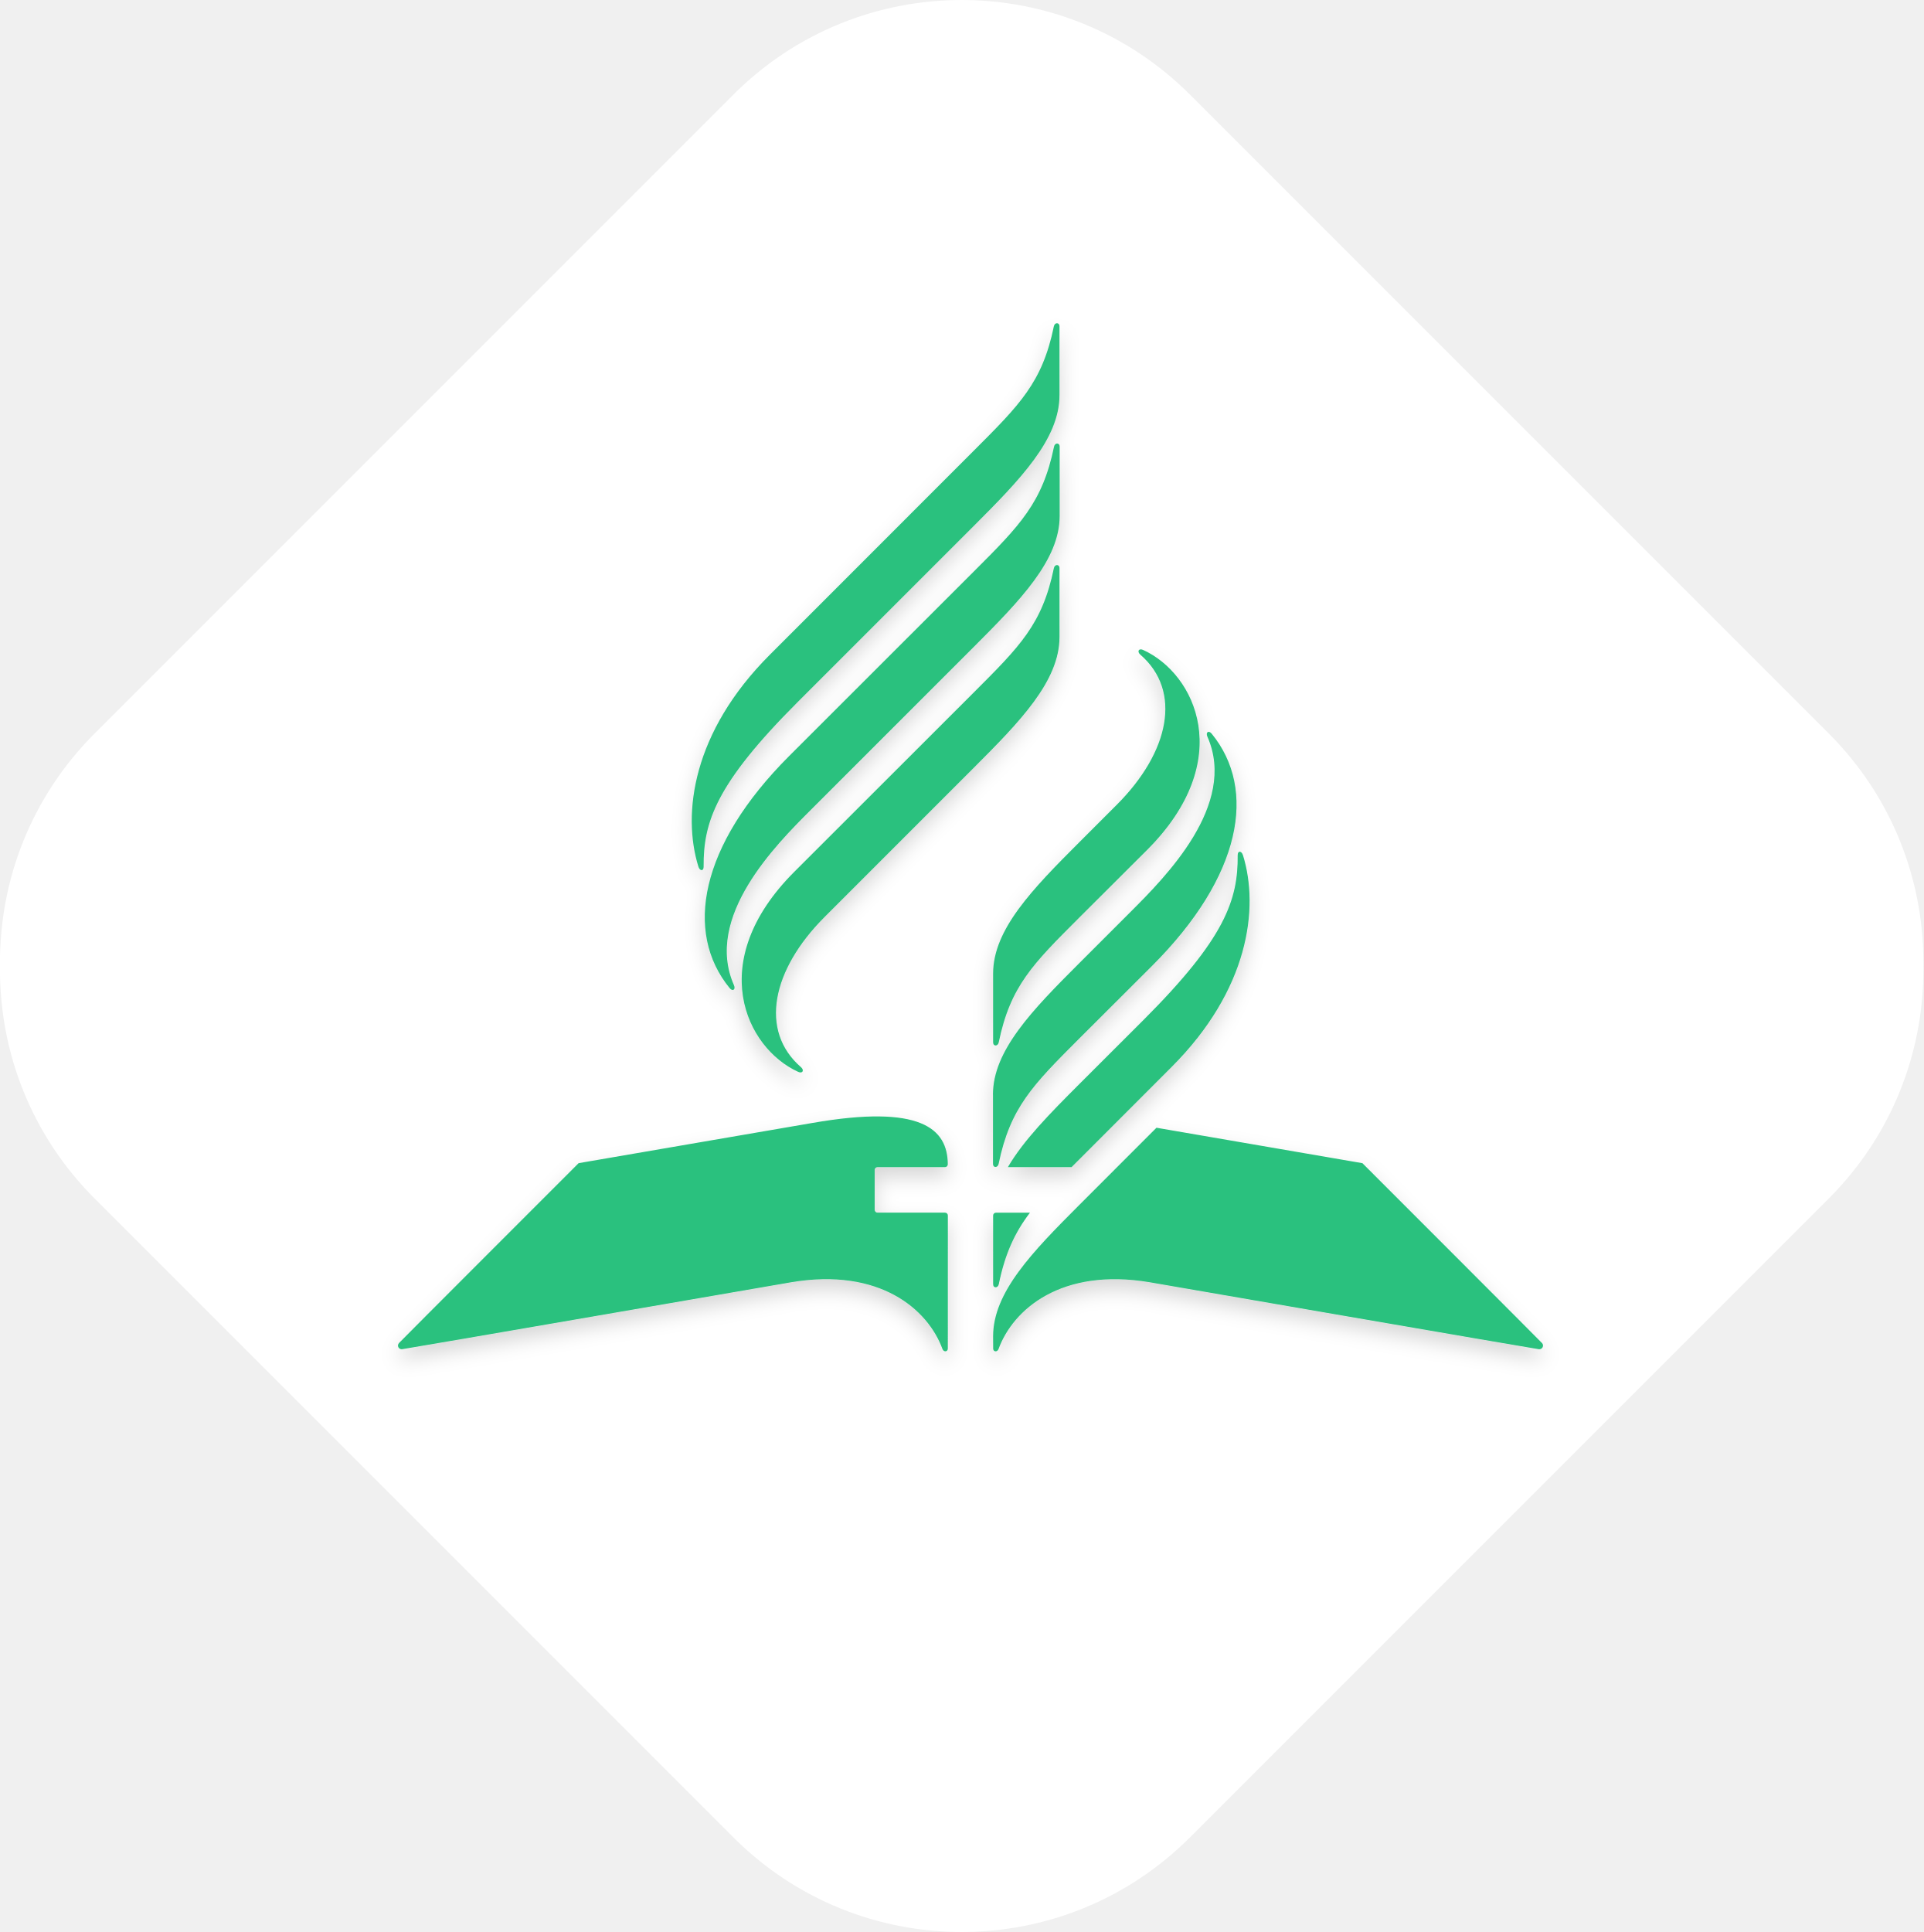
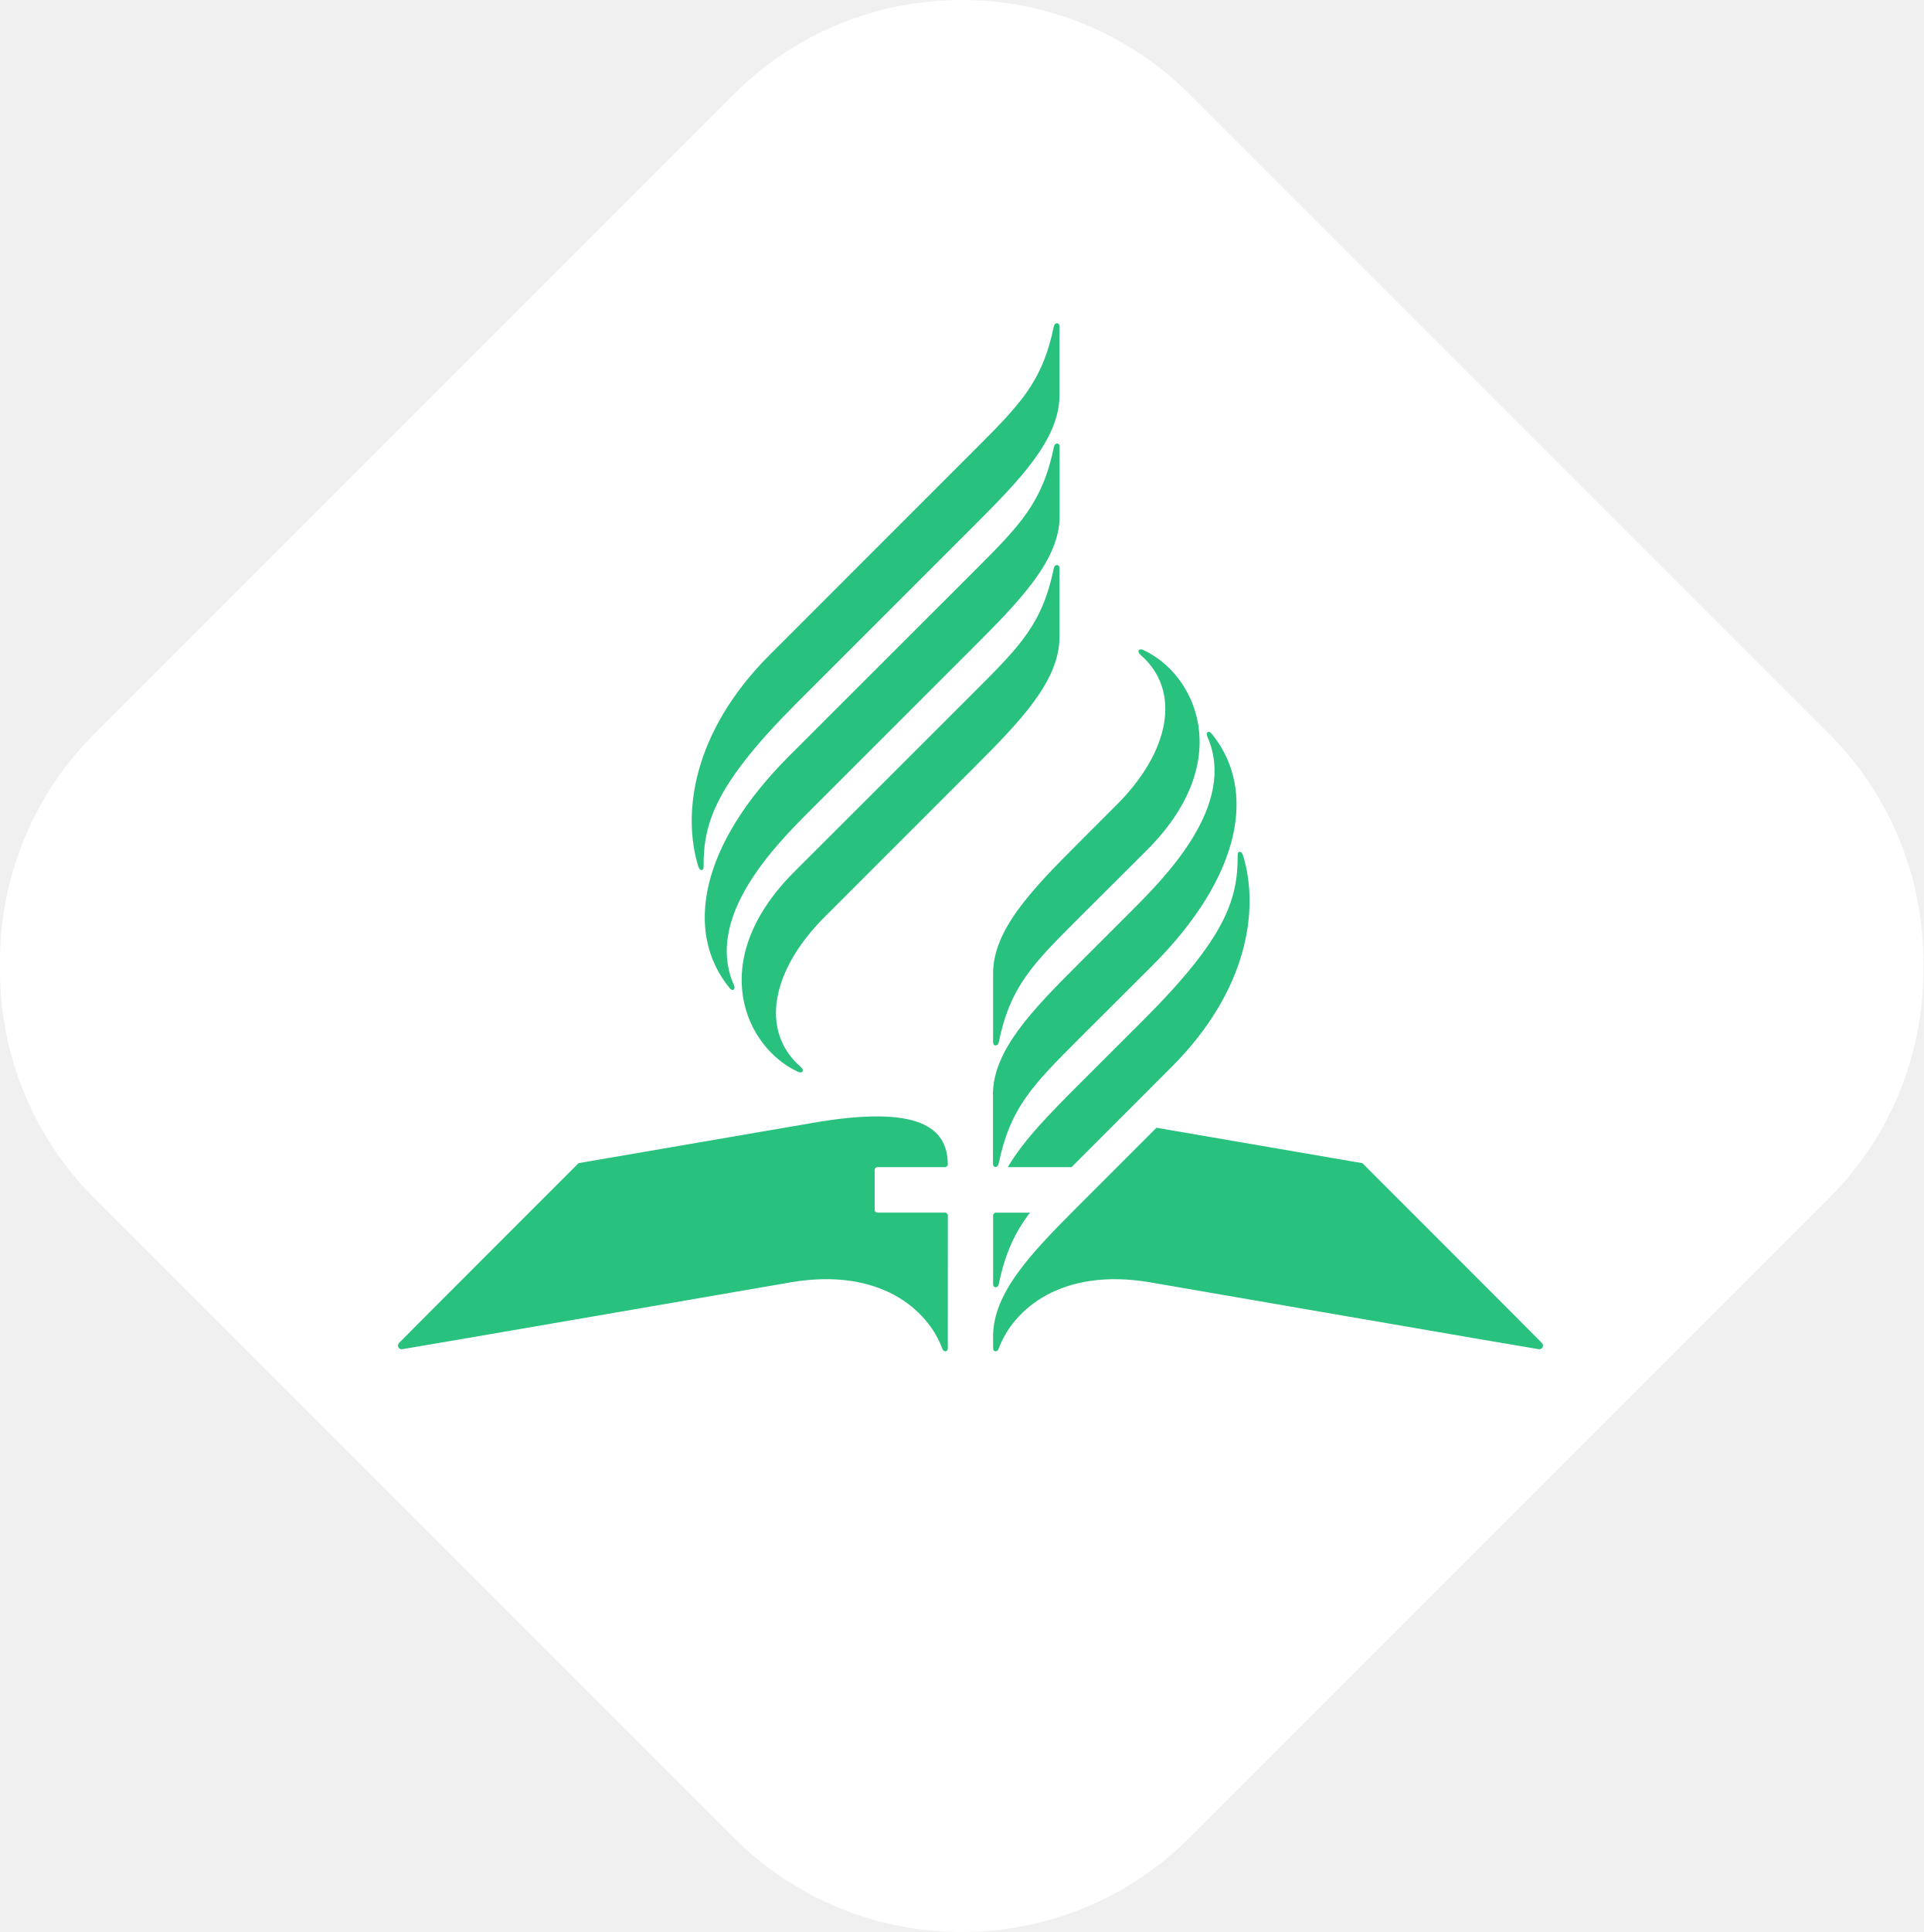
<svg xmlns="http://www.w3.org/2000/svg" width="585.449" height="588" viewBox="0 0 585.449 588">
-   <defs>
-     <filter id="Caminho_1716" x="112.143" y="92.365" width="366.528" height="330.907" filterUnits="userSpaceOnUse">
-       <feOffset dy="3" input="SourceAlpha" />
-       <feGaussianBlur stdDeviation="3" result="blur" />
-       <feFlood flood-opacity="0.161" />
-       <feComposite operator="in" in2="blur" />
-       <feComposite in="SourceGraphic" />
-     </filter>
-   </defs>
  <g id="logo1" transform="translate(855 1208)">
    <path id="Caminho_251" data-name="Caminho 251" d="M138.77,522.184a98.234,98.234,0,0,1,0-138.919L333.265,188.77a98.234,98.234,0,0,1,138.919,0l194.5,194.495a98.234,98.234,0,0,1,0,138.919" transform="translate(-965 -1368)" fill="#fff" />
    <path id="Caminho_1687" data-name="Caminho 1687" d="M138.77,160a98.234,98.234,0,0,0,0,138.919L333.265,493.414a98.234,98.234,0,0,0,138.919,0l194.5-194.495a98.234,98.234,0,0,0,0-138.919" transform="translate(-965 -1142.183)" fill="#fff" />
    <g id="Logomarca_da_Igreja_Adventista_do_Sétimo_Dia_-_Cópia" data-name="Logomarca_da_Igreja_Adventista_do_Sétimo_Dia - Cópia" transform="translate(-733.857 -1109.635)">
      <g id="Grupo_2533" data-name="Grupo 2533" transform="translate(0 0)">
-         <g transform="matrix(1, 0, 0, 1, -121.14, -98.36)" filter="url(#Caminho_1716)">
-           <path id="Caminho_1716-2" data-name="Caminho 1716" d="M574.365,324.27c0,1.268,1.462,1.278,1.728,0,1.931-9.4,4.881-15.68,9.486-21.765l-10.359.009a.854.854,0,0,0-.856.855Zm76.047-130.55c-.424-1.379-1.618-1.471-1.609-.028.119,13.594-3.787,25.275-28.6,50.1l-19.641,19.614c-8.934,8.934-16.967,17.1-21.71,25.247h19.385l2.3-2.3,28.162-28.188c23.456-23.456,26.727-48.273,21.719-64.449M624.088,276.66,600.559,300.2c-14.236,14.246-26.2,26.517-26.2,39.936l.018,3.732c0,1.02,1.26,1.177,1.646.12,4.4-12.022,19.091-24.845,46.037-20.294,0,0,117.391,20.285,118.373,20.367a1.116,1.116,0,0,0,.975-1.9c-.45-.533-54.632-54.715-54.632-54.715ZM539.161,302.5a.858.858,0,0,1-.854-.855V289.5a.858.858,0,0,1,.854-.855l20.552.009a.862.862,0,0,0,.855-.864c-.055-10.91-8.281-18.318-41.231-12.583l-71.147,12.233s-54.2,54.181-54.642,54.715a1.116,1.116,0,0,0,.975,1.9c.993-.083,118.373-20.367,118.373-20.367,26.948-4.549,41.645,8.272,46.037,20.294.386,1.057,1.646.9,1.646-.12,0-.726.009-40.506.009-40.506a.859.859,0,0,0-.854-.855ZM506.366,132.736c-23.456,23.456-26.727,48.273-21.719,64.449.422,1.379,1.617,1.471,1.6.028-.111-13.594,3.8-25.275,28.62-50.1l53.5-53.491c14.238-14.237,26.2-26.508,26.2-39.927V32.757c0-1.268-1.452-1.278-1.719,0-3.521,17.086-10.35,23.823-24.439,37.913Zm88.253-42.289V69.372c0-1.268-1.461-1.278-1.719,0-3.52,17.086-10.34,23.934-24.43,38.014l-56.195,56.148C485,190.8,480.29,217.2,494.161,234.159c.918,1.14,1.921.46,1.313-.91-9.172-20.744,12.822-42.748,23.29-53.216l49.659-49.651c14.237-14.246,26.2-26.518,26.2-39.936m-80.8,108.345c-27.271,27.27-14.733,53.6,1.177,60.854,1.4.643,1.949-.5.881-1.415-12.757-11.057-8.877-29.642,7.162-45.68l45.331-45.331c14.237-14.237,26.195-26.508,26.195-39.927V106.363c0-1.277-1.461-1.277-1.719,0-3.519,17.077-10.34,23.786-24.43,37.877Zm60.5,67.785v21.075c0,1.268,1.453,1.278,1.719,0,3.521-17.077,10.34-23.925,24.421-38.014l22.326-22.279C650.051,200.1,654.765,173.7,640.9,156.742c-.927-1.14-1.921-.46-1.314.91,9.173,20.744-12.822,42.739-23.29,53.216L600.51,226.649c-14.246,14.237-26.2,26.508-26.2,39.927m26.2-53.795c-14.09,14.09-20.909,20.809-24.431,37.887-.257,1.278-1.719,1.278-1.719,0V229.74c0-13.419,11.957-25.689,26.2-39.936l11.452-11.452c16.048-16.039,19.918-34.623,7.16-45.68-1.066-.919-.515-2.059.882-1.415,15.91,7.243,28.448,33.583,1.177,60.863Z" transform="translate(-272.07 66.56)" fill="#29c17e" />
-         </g>
+         <path id="Caminho_1716" data-name="Caminho 1716" d="M574.365,324.27c0,1.268,1.462,1.278,1.728,0,1.931-9.4,4.881-15.68,9.486-21.765l-10.359.009a.854.854,0,0,0-.856.855Zm76.047-130.55c-.424-1.379-1.618-1.471-1.609-.028.119,13.594-3.787,25.275-28.6,50.1l-19.641,19.614c-8.934,8.934-16.967,17.1-21.71,25.247h19.385l2.3-2.3,28.162-28.188c23.456-23.456,26.727-48.273,21.719-64.449M624.088,276.66,600.559,300.2c-14.236,14.246-26.2,26.517-26.2,39.936l.018,3.732c0,1.02,1.26,1.177,1.646.12,4.4-12.022,19.091-24.845,46.037-20.294,0,0,117.391,20.285,118.373,20.367a1.116,1.116,0,0,0,.975-1.9c-.45-.533-54.632-54.715-54.632-54.715ZM539.161,302.5a.858.858,0,0,1-.854-.855V289.5a.858.858,0,0,1,.854-.855l20.552.009a.862.862,0,0,0,.855-.864c-.055-10.91-8.281-18.318-41.231-12.583l-71.147,12.233s-54.2,54.181-54.642,54.715a1.116,1.116,0,0,0,.975,1.9c.993-.083,118.373-20.367,118.373-20.367,26.948-4.549,41.645,8.272,46.037,20.294.386,1.057,1.646.9,1.646-.12,0-.726.009-40.506.009-40.506a.859.859,0,0,0-.854-.855ZM506.366,132.736c-23.456,23.456-26.727,48.273-21.719,64.449.422,1.379,1.617,1.471,1.6.028-.111-13.594,3.8-25.275,28.62-50.1l53.5-53.491c14.238-14.237,26.2-26.508,26.2-39.927V32.757c0-1.268-1.452-1.278-1.719,0-3.521,17.086-10.35,23.823-24.439,37.913Zm88.253-42.289V69.372c0-1.268-1.461-1.278-1.719,0-3.52,17.086-10.34,23.934-24.43,38.014l-56.195,56.148C485,190.8,480.29,217.2,494.161,234.159c.918,1.14,1.921.46,1.313-.91-9.172-20.744,12.822-42.748,23.29-53.216l49.659-49.651c14.237-14.246,26.2-26.518,26.2-39.936m-80.8,108.345c-27.271,27.27-14.733,53.6,1.177,60.854,1.4.643,1.949-.5.881-1.415-12.757-11.057-8.877-29.642,7.162-45.68l45.331-45.331c14.237-14.237,26.195-26.508,26.195-39.927V106.363c0-1.277-1.461-1.277-1.719,0-3.519,17.077-10.34,23.786-24.43,37.877Zm60.5,67.785v21.075c0,1.268,1.453,1.278,1.719,0,3.521-17.077,10.34-23.925,24.421-38.014l22.326-22.279C650.051,200.1,654.765,173.7,640.9,156.742c-.927-1.14-1.921-.46-1.314.91,9.173,20.744-12.822,42.739-23.29,53.216L600.51,226.649c-14.246,14.237-26.2,26.508-26.2,39.927m26.2-53.795c-14.09,14.09-20.909,20.809-24.431,37.887-.257,1.278-1.719,1.278-1.719,0V229.74c0-13.419,11.957-25.689,26.2-39.936l11.452-11.452c16.048-16.039,19.918-34.623,7.16-45.68-1.066-.919-.515-2.059.882-1.415,15.91,7.243,28.448,33.583,1.177,60.863Z" transform="translate(-393.216 -31.802)" fill="#29c17e" />
      </g>
    </g>
  </g>
</svg>
